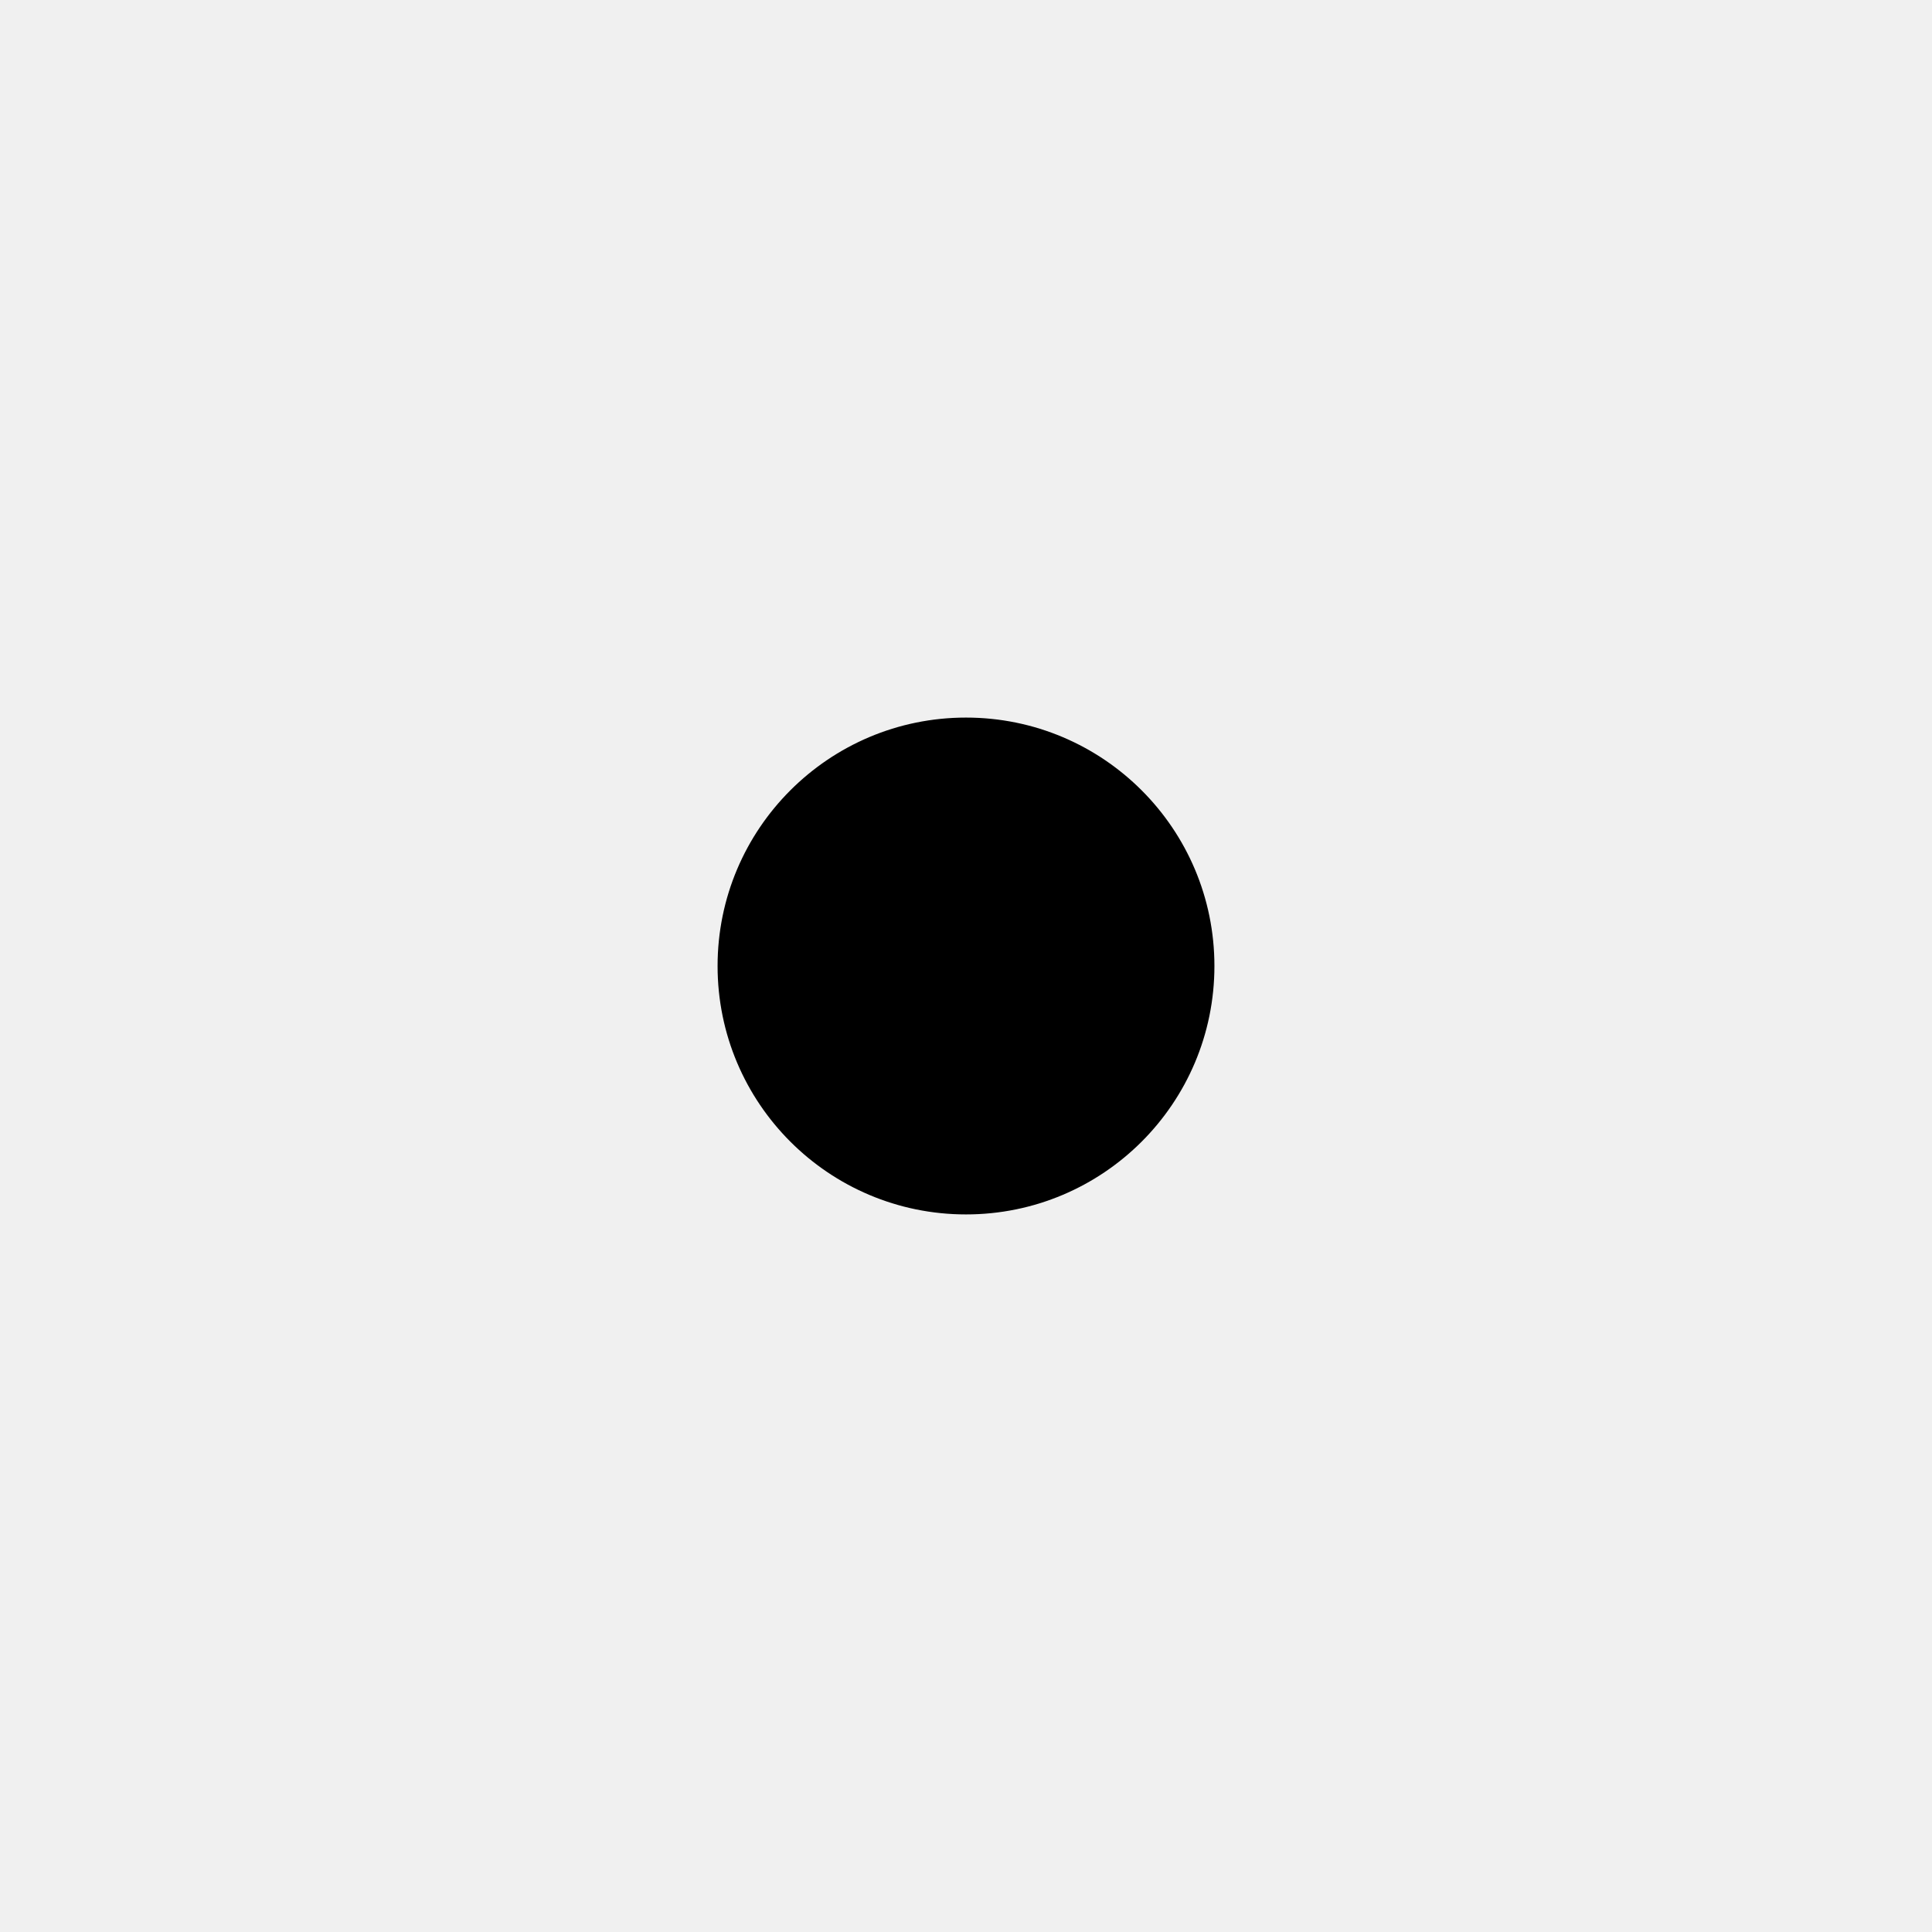
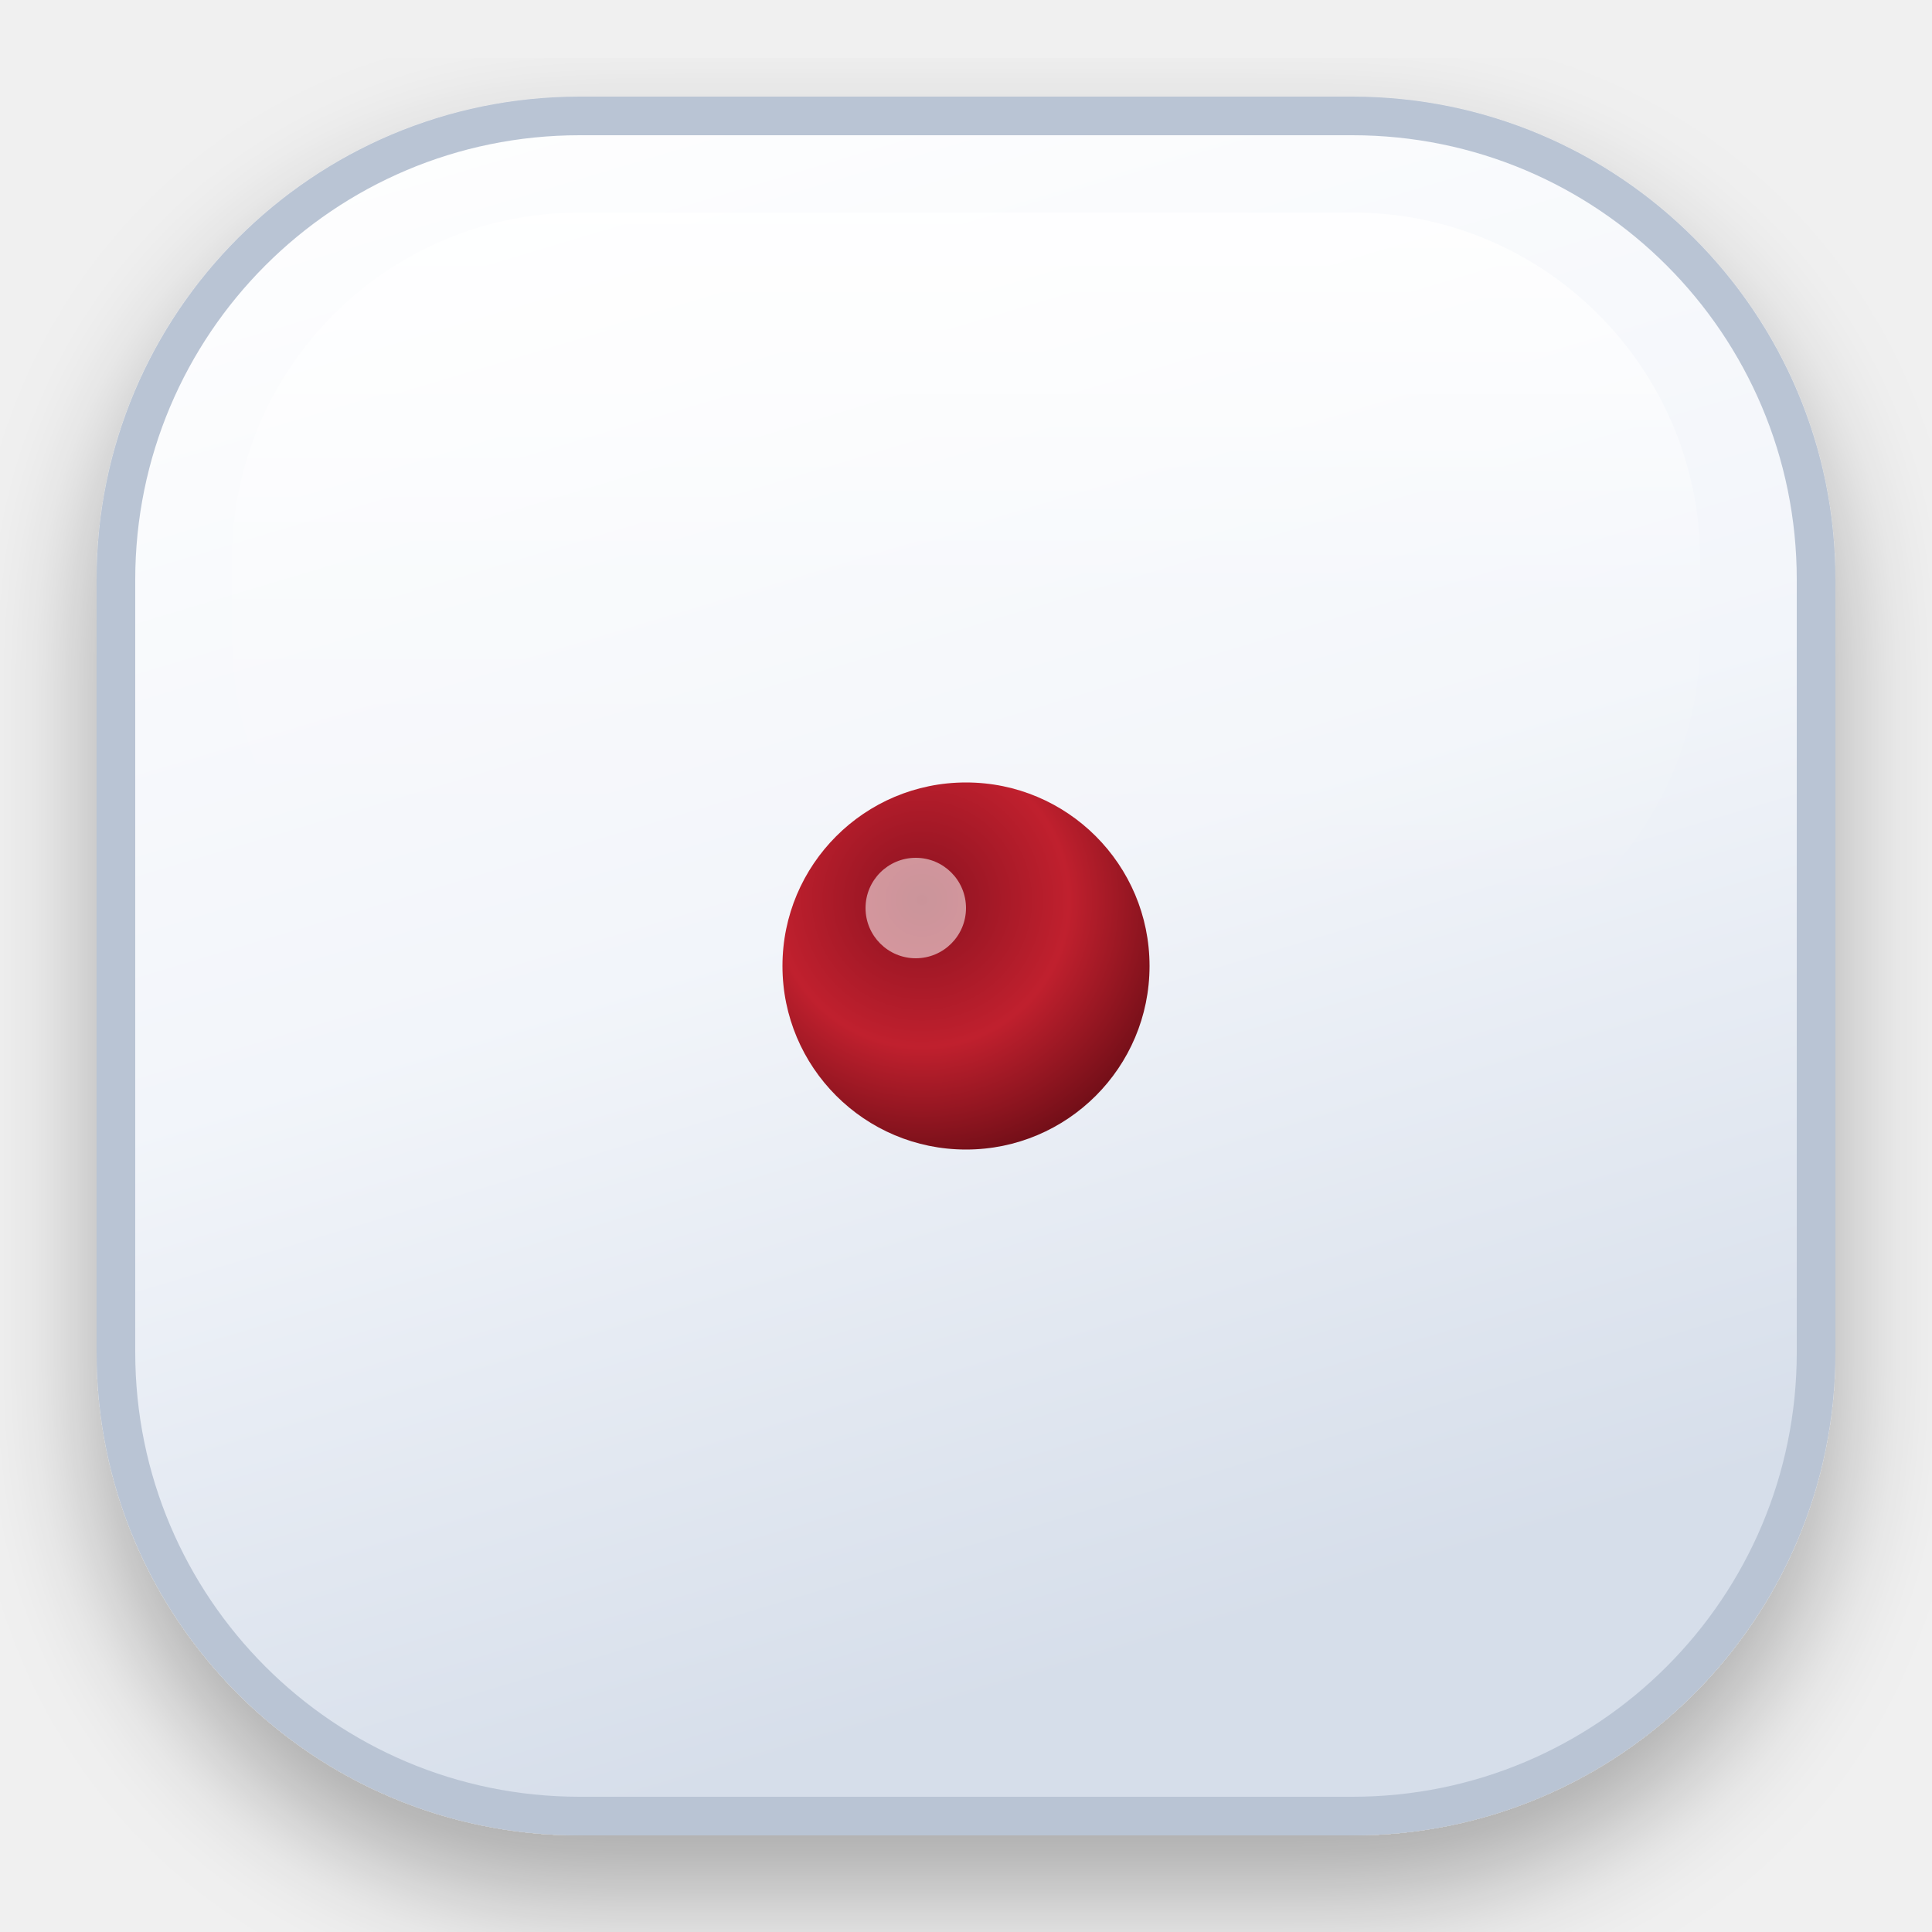
- <svg xmlns="http://www.w3.org/2000/svg" style="opacity:1;fill:#000000;fill-opacity:1;stroke:#000000;stroke-width:0" viewBox="0 0 26.458 26.458" version="1.1" id="svg8">
-   <defs id="defs7" />
-   <g id="layer1" style="opacity:1;fill:#000000;fill-opacity:1;stroke:#000000;stroke-width:0">
-     <circle style="opacity:1;fill:#000000;fill-opacity:1;stroke:#000000;stroke-width:0" id="path833" cx="13.229" cy="13.229" r="3.402" />
+ <svg xmlns="http://www.w3.org/2000/svg" viewBox="0 0 100 100">
+   <defs>
+     <linearGradient id="face" x1="0" y1="0" x2="0.3" y2="1">
+       <stop offset="0" stop-color="#ffffff" />
+       <stop offset="0.55" stop-color="#f2f5fa" />
+       <stop offset="1" stop-color="#d6deea" />
+     </linearGradient>
+     <linearGradient id="dgloss" x1="0" y1="0" x2="0" y2="1">
+       <stop offset="0" stop-color="#ffffff" stop-opacity="0.85" />
+       <stop offset="0.5" stop-color="#ffffff" stop-opacity="0.1" />
+       <stop offset="1" stop-color="#ffffff" stop-opacity="0" />
+     </linearGradient>
+     <radialGradient id="pip" cx="0.38" cy="0.32" r="0.8">
+       <stop offset="0" stop-color="#8a1220" />
+       <stop offset="0.5" stop-color="#c0202e" />
+       <stop offset="1" stop-color="#5e0a12" />
+     </radialGradient>
+     <filter id="dsh" x="-20%" y="-20%" width="140%" height="150%">
+       <feDropShadow dx="0" dy="3" stdDeviation="3" flood-color="#000000" flood-opacity="0.3" />
+     </filter>
+   </defs>
+   <g filter="url(#dsh)">
+     <rect x="6" y="6" width="88" height="88" rx="24" fill="url(#face)" stroke="#b9c4d4" stroke-width="2" />
+     <rect x="12" y="11" width="76" height="40" rx="18" fill="url(#dgloss)" />
  </g>
+   <circle cx="50" cy="50" r="9.5" fill="url(#pip)" />
+   <circle cx="47.4" cy="47" r="2.6" fill="#ffffff" opacity="0.55" />
</svg>
